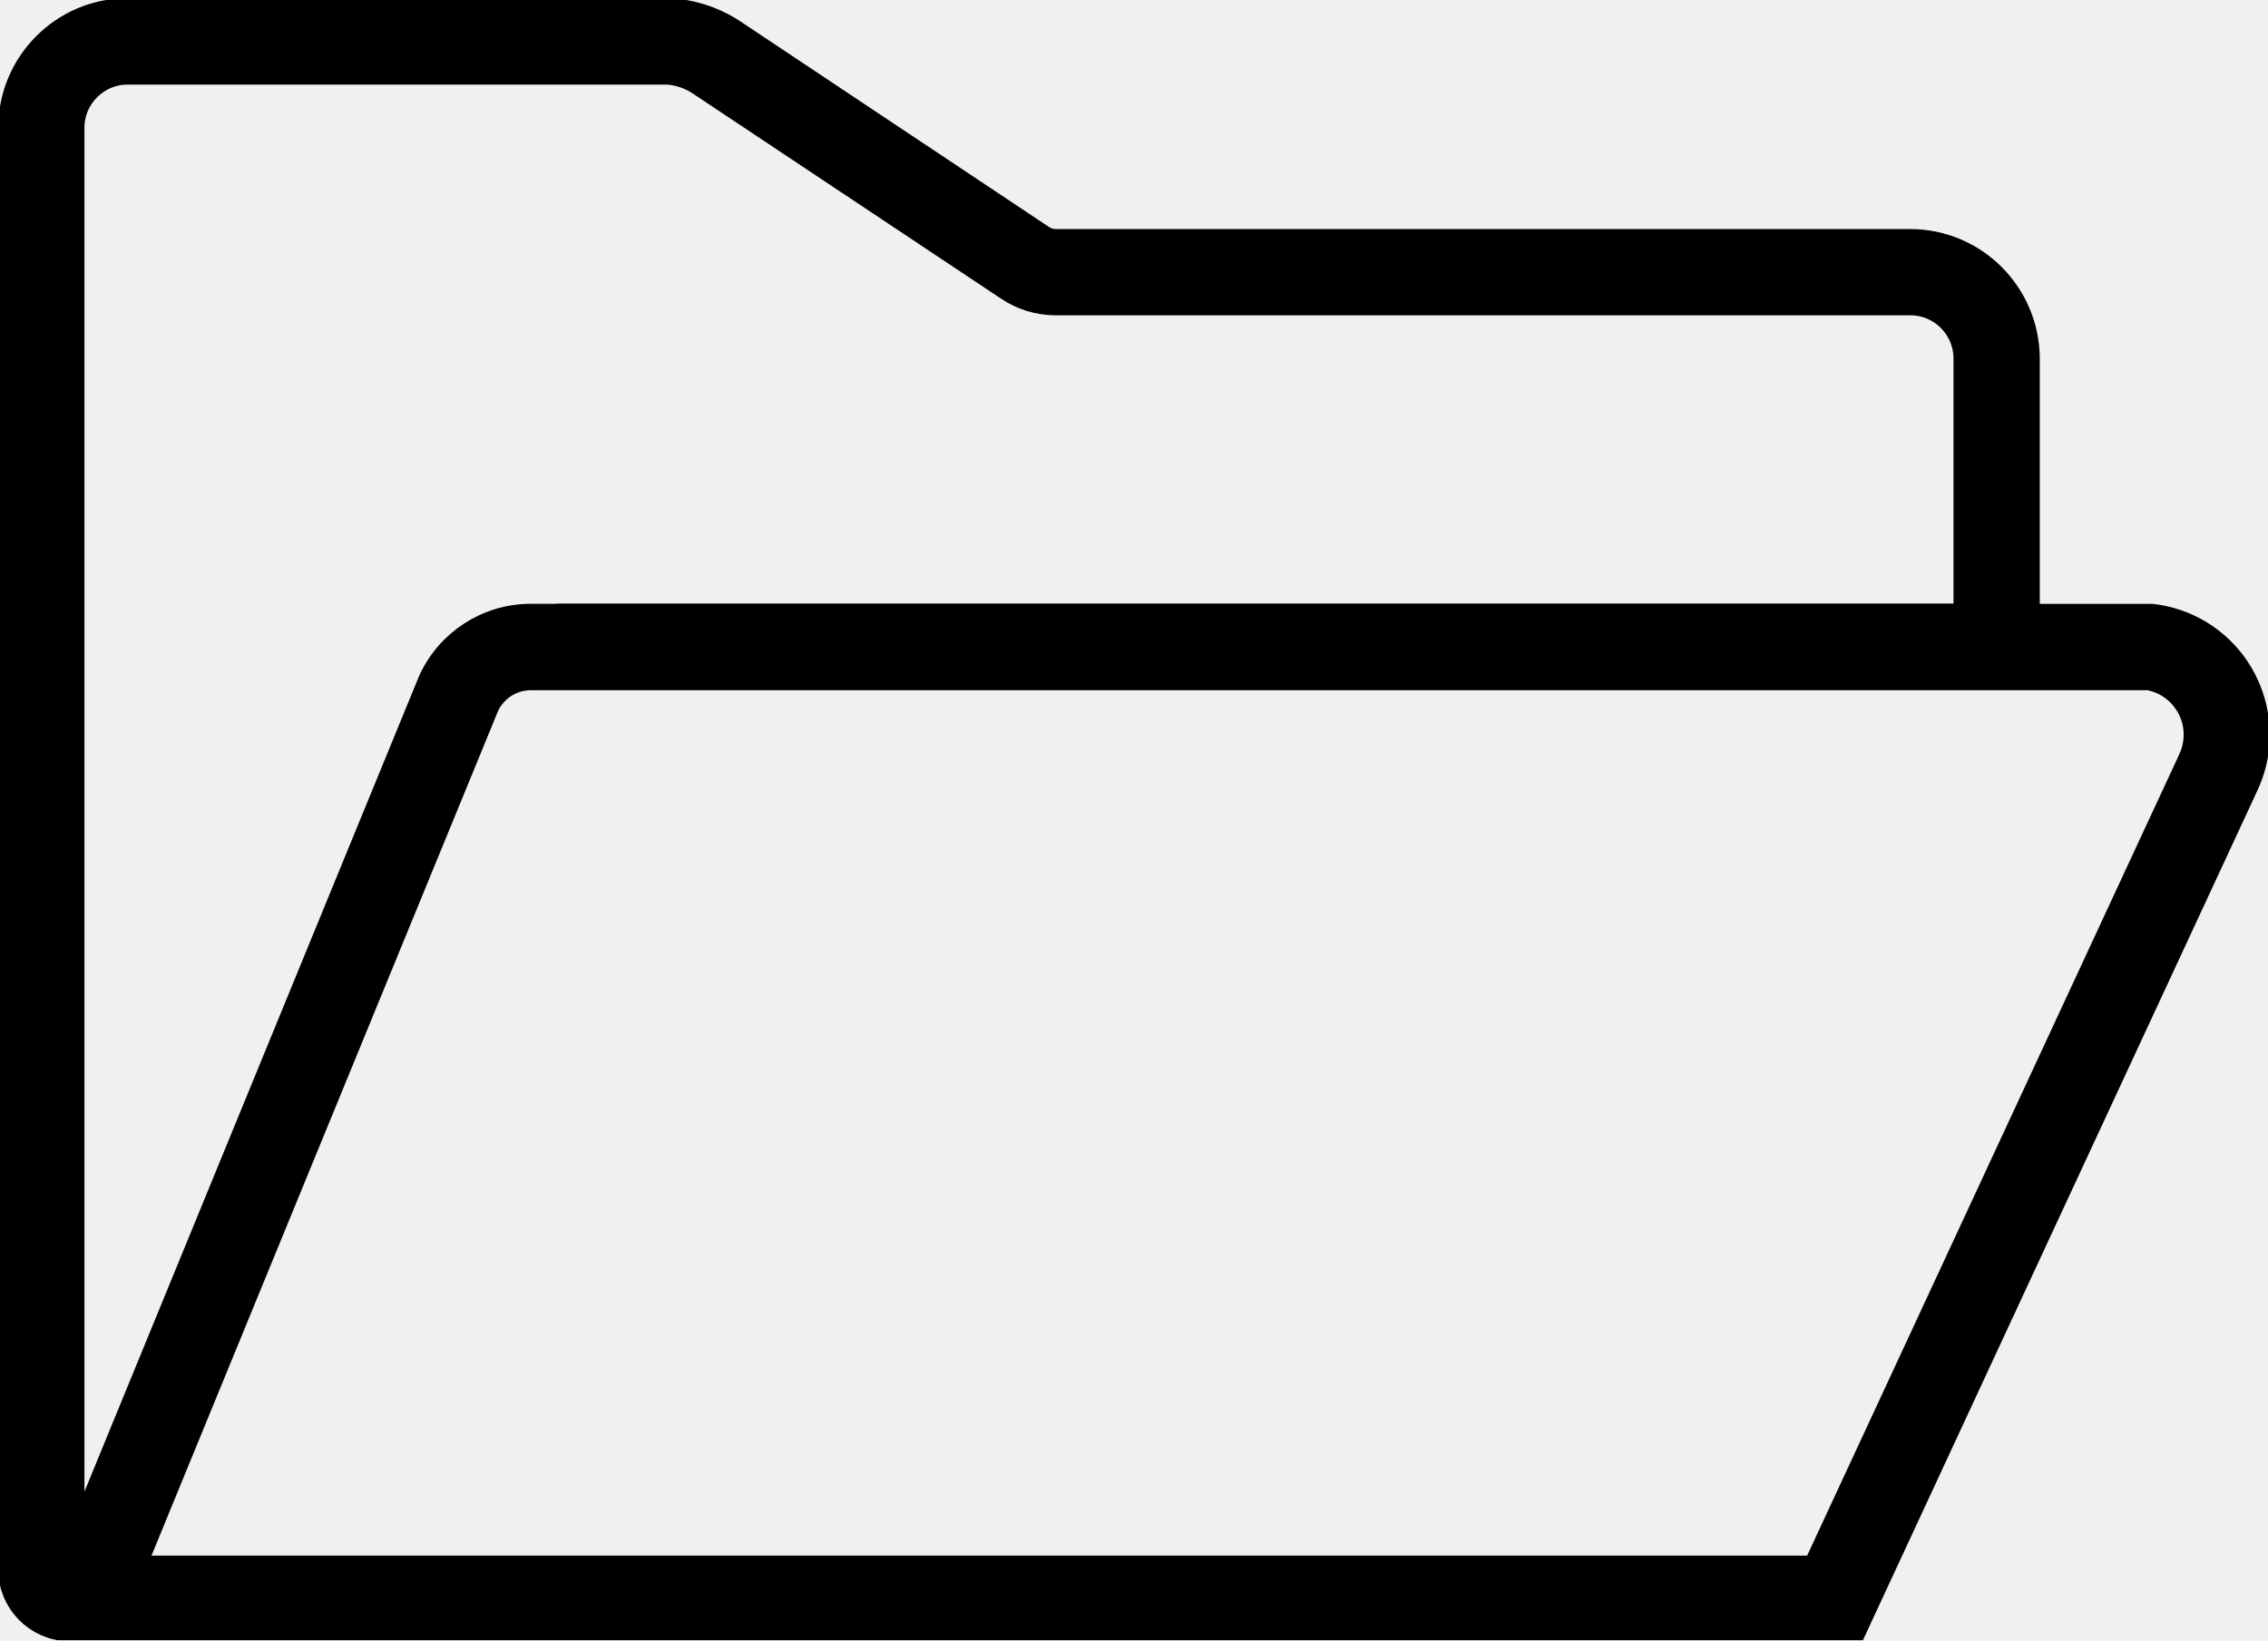
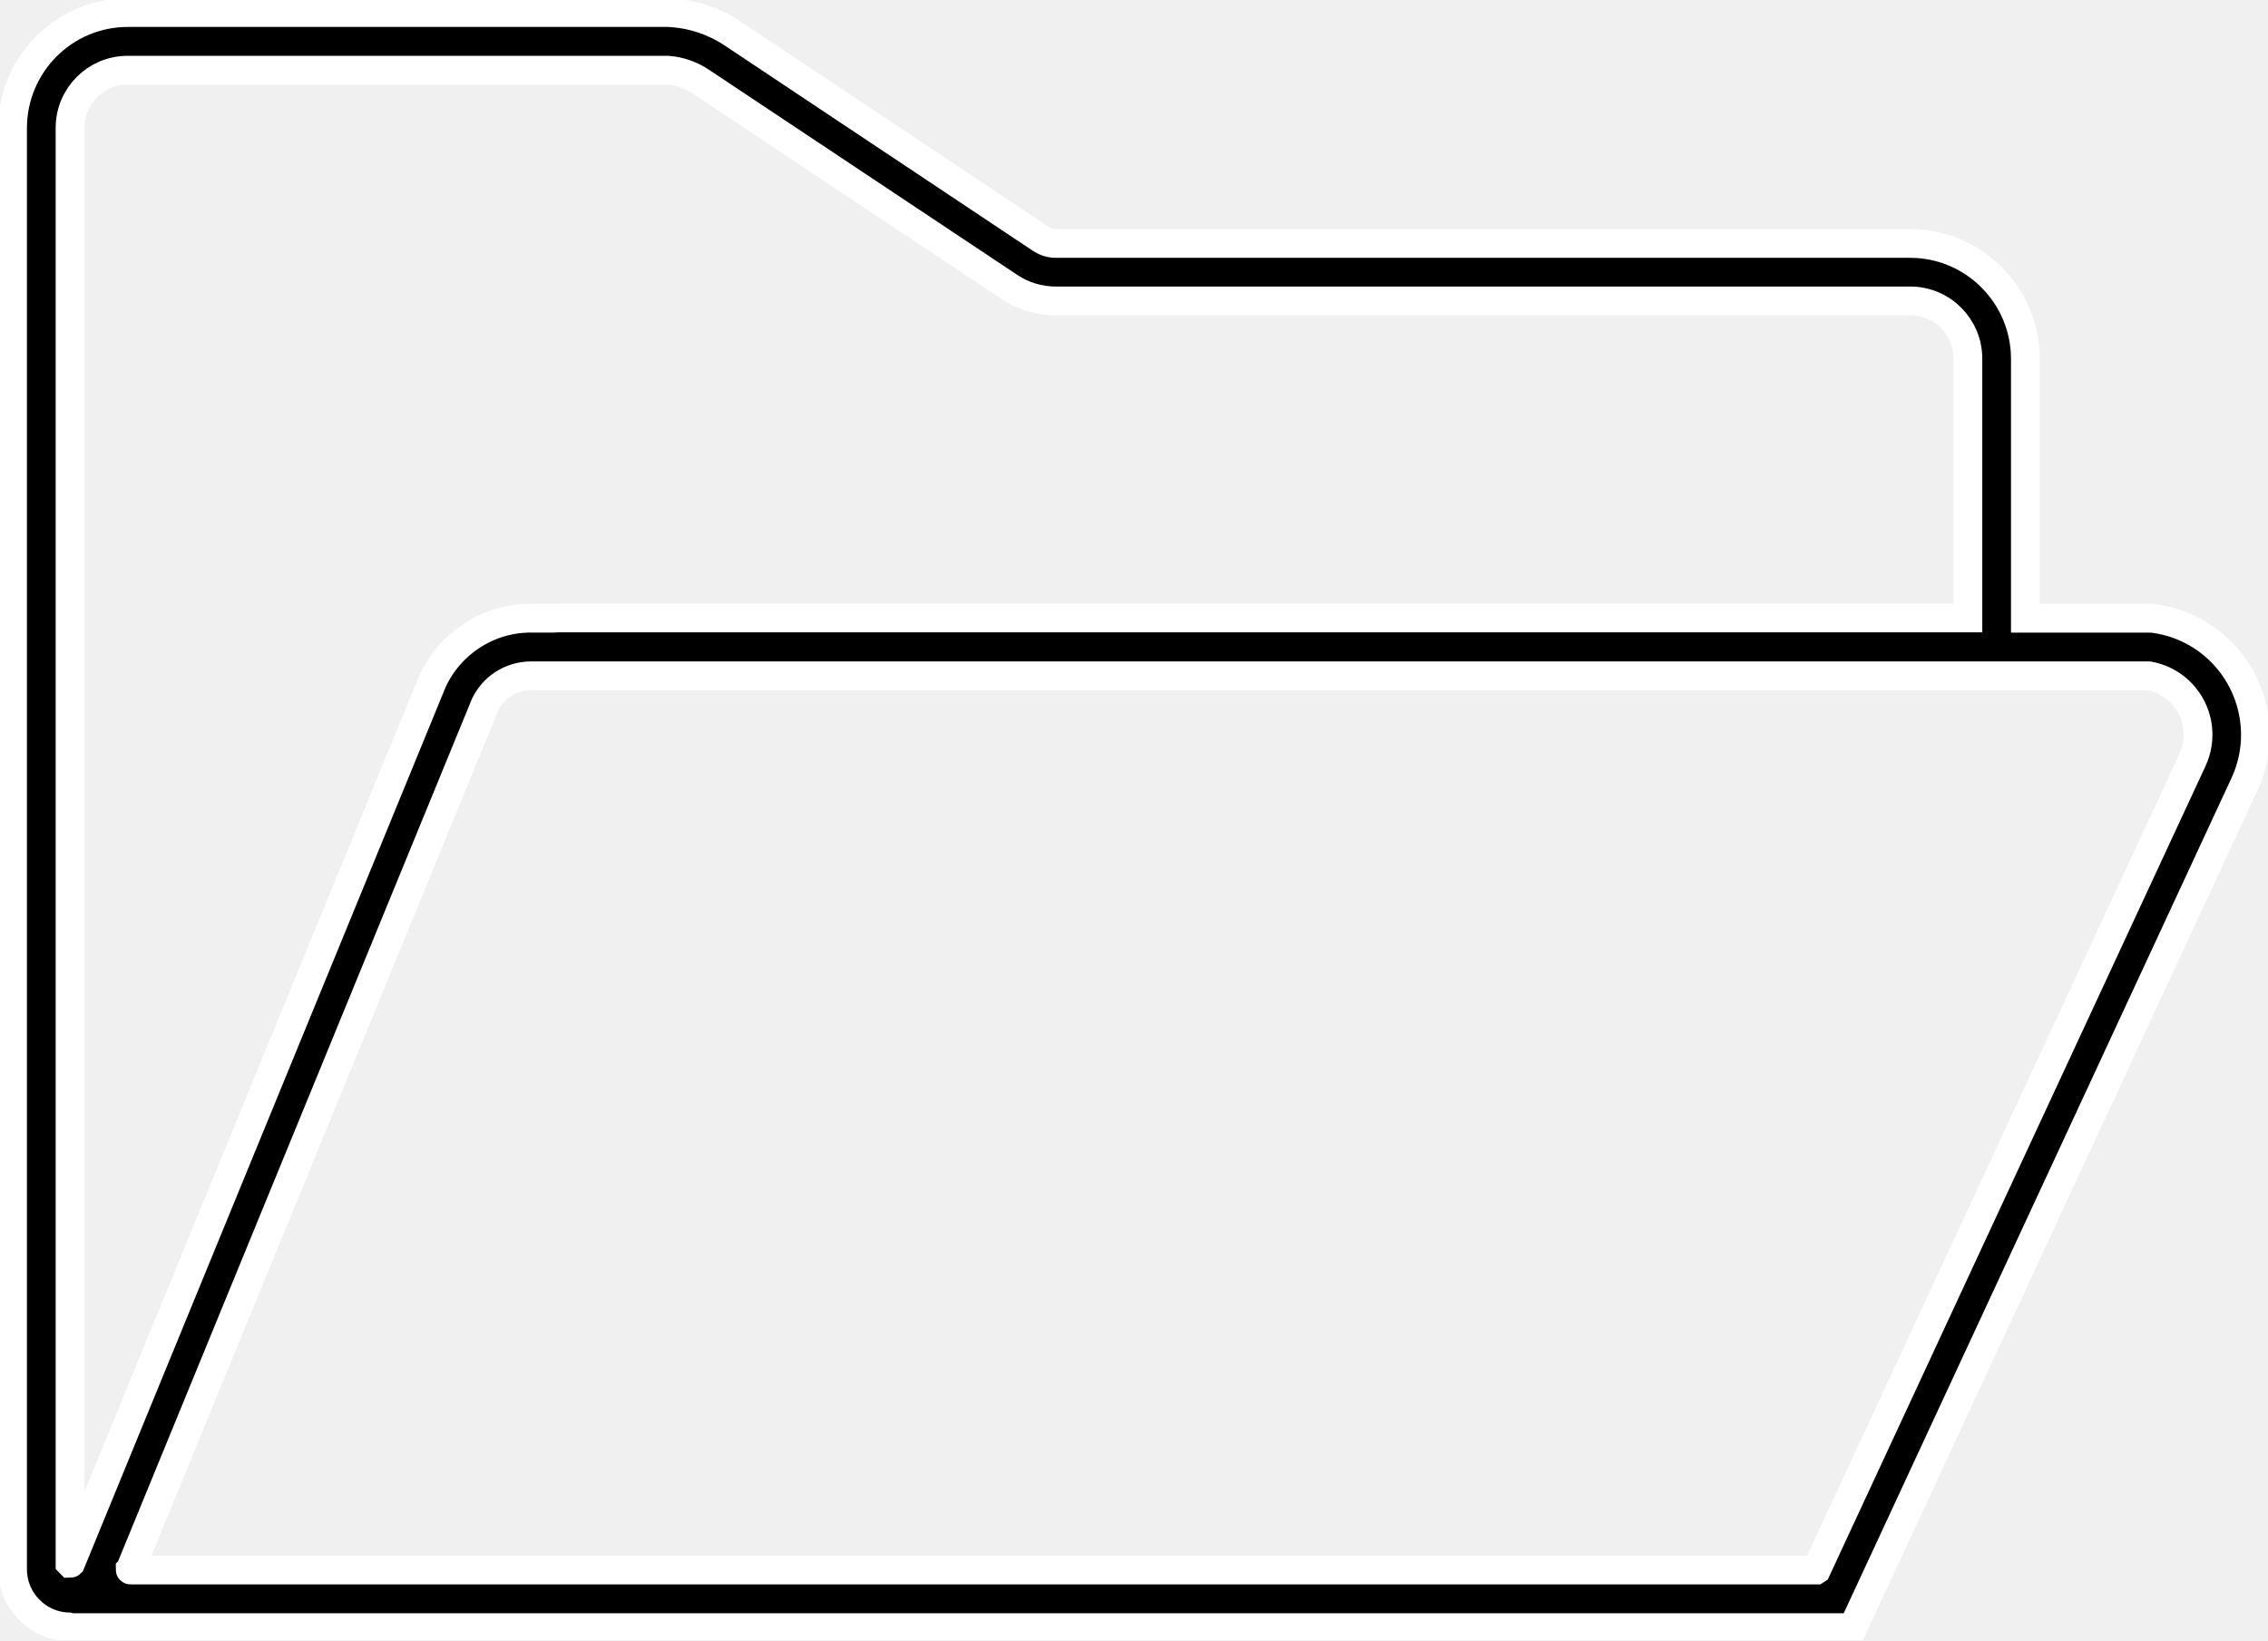
<svg xmlns="http://www.w3.org/2000/svg" width="271" height="196" xml:space="preserve" overflow="hidden">
  <g transform="translate(-2065 -1140)">
-     <path d="M2073.16 1334.41C2073.28 1334.45 2073.4 1334.48 2073.53 1334.5L2286.4 1334.5 2333.12 1233.86C2336.46 1226.88 2333.52 1218.51 2326.56 1215.16 2325.16 1214.49 2323.67 1214.06 2322.13 1213.88L2307.01 1213.88 2307.01 1182.87C2306.99 1175.27 2300.85 1169.11 2293.27 1169.09L2191.15 1169.09C2190.53 1169.09 2189.92 1168.9 2189.4 1168.56L2152.4 1143.91C2150.14 1142.45 2147.53 1141.61 2144.84 1141.5L2080.24 1141.5C2072.66 1141.52 2066.52 1147.68 2066.5 1155.28L2066.5 1327.54C2066.51 1331.25 2069.45 1334.29 2073.16 1334.41ZM2321.76 1220.76C2325.64 1221.45 2328.22 1225.16 2327.53 1229.05 2327.43 1229.65 2327.24 1230.23 2326.99 1230.78L2326.95 1230.87 2326.91 1230.96 2282.04 1327.59 2282.01 1327.61 2080.59 1327.61C2080.57 1327.61 2080.55 1327.59 2080.55 1327.57 2080.55 1327.57 2080.55 1327.57 2080.56 1327.56L2122.95 1224.24C2123.94 1222.14 2126.03 1220.8 2128.35 1220.76ZM2073.37 1155.28C2073.37 1151.48 2076.45 1148.39 2080.24 1148.39L2144.84 1148.39C2146.26 1148.51 2147.62 1148.99 2148.8 1149.79L2185.6 1174.28C2187.24 1175.38 2189.18 1175.96 2191.15 1175.96L2293.27 1175.96C2297.06 1175.96 2300.14 1179.05 2300.14 1182.85L2300.14 1213.84 2131.78 1213.84C2131.6 1213.84 2131.44 1213.87 2131.25 1213.87L2128.35 1213.87C2123.31 1213.9 2118.75 1216.86 2116.66 1221.45L2073.44 1326.8C2073.43 1326.81 2073.41 1326.82 2073.39 1326.82 2073.38 1326.81 2073.38 1326.81 2073.37 1326.8Z" stroke="#000000" stroke-width="3.438" stroke-miterlimit="8" fill-rule="evenodd" />
+     <path d="M2073.16 1334.41C2073.28 1334.45 2073.4 1334.48 2073.53 1334.5L2286.4 1334.5 2333.12 1233.86C2336.46 1226.88 2333.52 1218.51 2326.56 1215.16 2325.16 1214.49 2323.67 1214.06 2322.13 1213.88L2307.01 1213.88 2307.01 1182.87C2306.99 1175.27 2300.85 1169.11 2293.27 1169.09L2191.15 1169.09C2190.53 1169.09 2189.92 1168.9 2189.4 1168.56L2152.4 1143.91C2150.14 1142.45 2147.53 1141.61 2144.84 1141.5L2080.24 1141.5C2072.66 1141.52 2066.52 1147.68 2066.5 1155.28L2066.5 1327.54C2066.51 1331.25 2069.45 1334.29 2073.16 1334.41ZM2321.76 1220.76C2325.64 1221.45 2328.22 1225.16 2327.53 1229.05 2327.43 1229.65 2327.24 1230.23 2326.99 1230.78L2326.95 1230.87 2326.91 1230.96 2282.04 1327.59 2282.01 1327.61 2080.59 1327.61C2080.57 1327.61 2080.55 1327.59 2080.55 1327.57 2080.55 1327.57 2080.55 1327.57 2080.56 1327.56L2122.95 1224.24C2123.94 1222.14 2126.03 1220.8 2128.35 1220.76ZM2073.37 1155.28C2073.37 1151.48 2076.45 1148.39 2080.24 1148.39L2144.84 1148.39C2146.26 1148.51 2147.62 1148.99 2148.8 1149.79L2185.6 1174.28C2187.24 1175.38 2189.18 1175.96 2191.15 1175.96L2293.27 1175.96C2297.06 1175.96 2300.14 1179.05 2300.14 1182.85L2300.14 1213.84 2131.78 1213.84C2131.6 1213.84 2131.44 1213.87 2131.25 1213.87L2128.35 1213.87C2123.31 1213.9 2118.75 1216.86 2116.66 1221.45L2073.44 1326.8C2073.43 1326.81 2073.41 1326.82 2073.39 1326.82 2073.38 1326.81 2073.38 1326.81 2073.37 1326.8Z" stroke="#ffffff" stroke-width="3.438" stroke-miterlimit="8" fill-rule="evenodd" />
  </g>
</svg>
